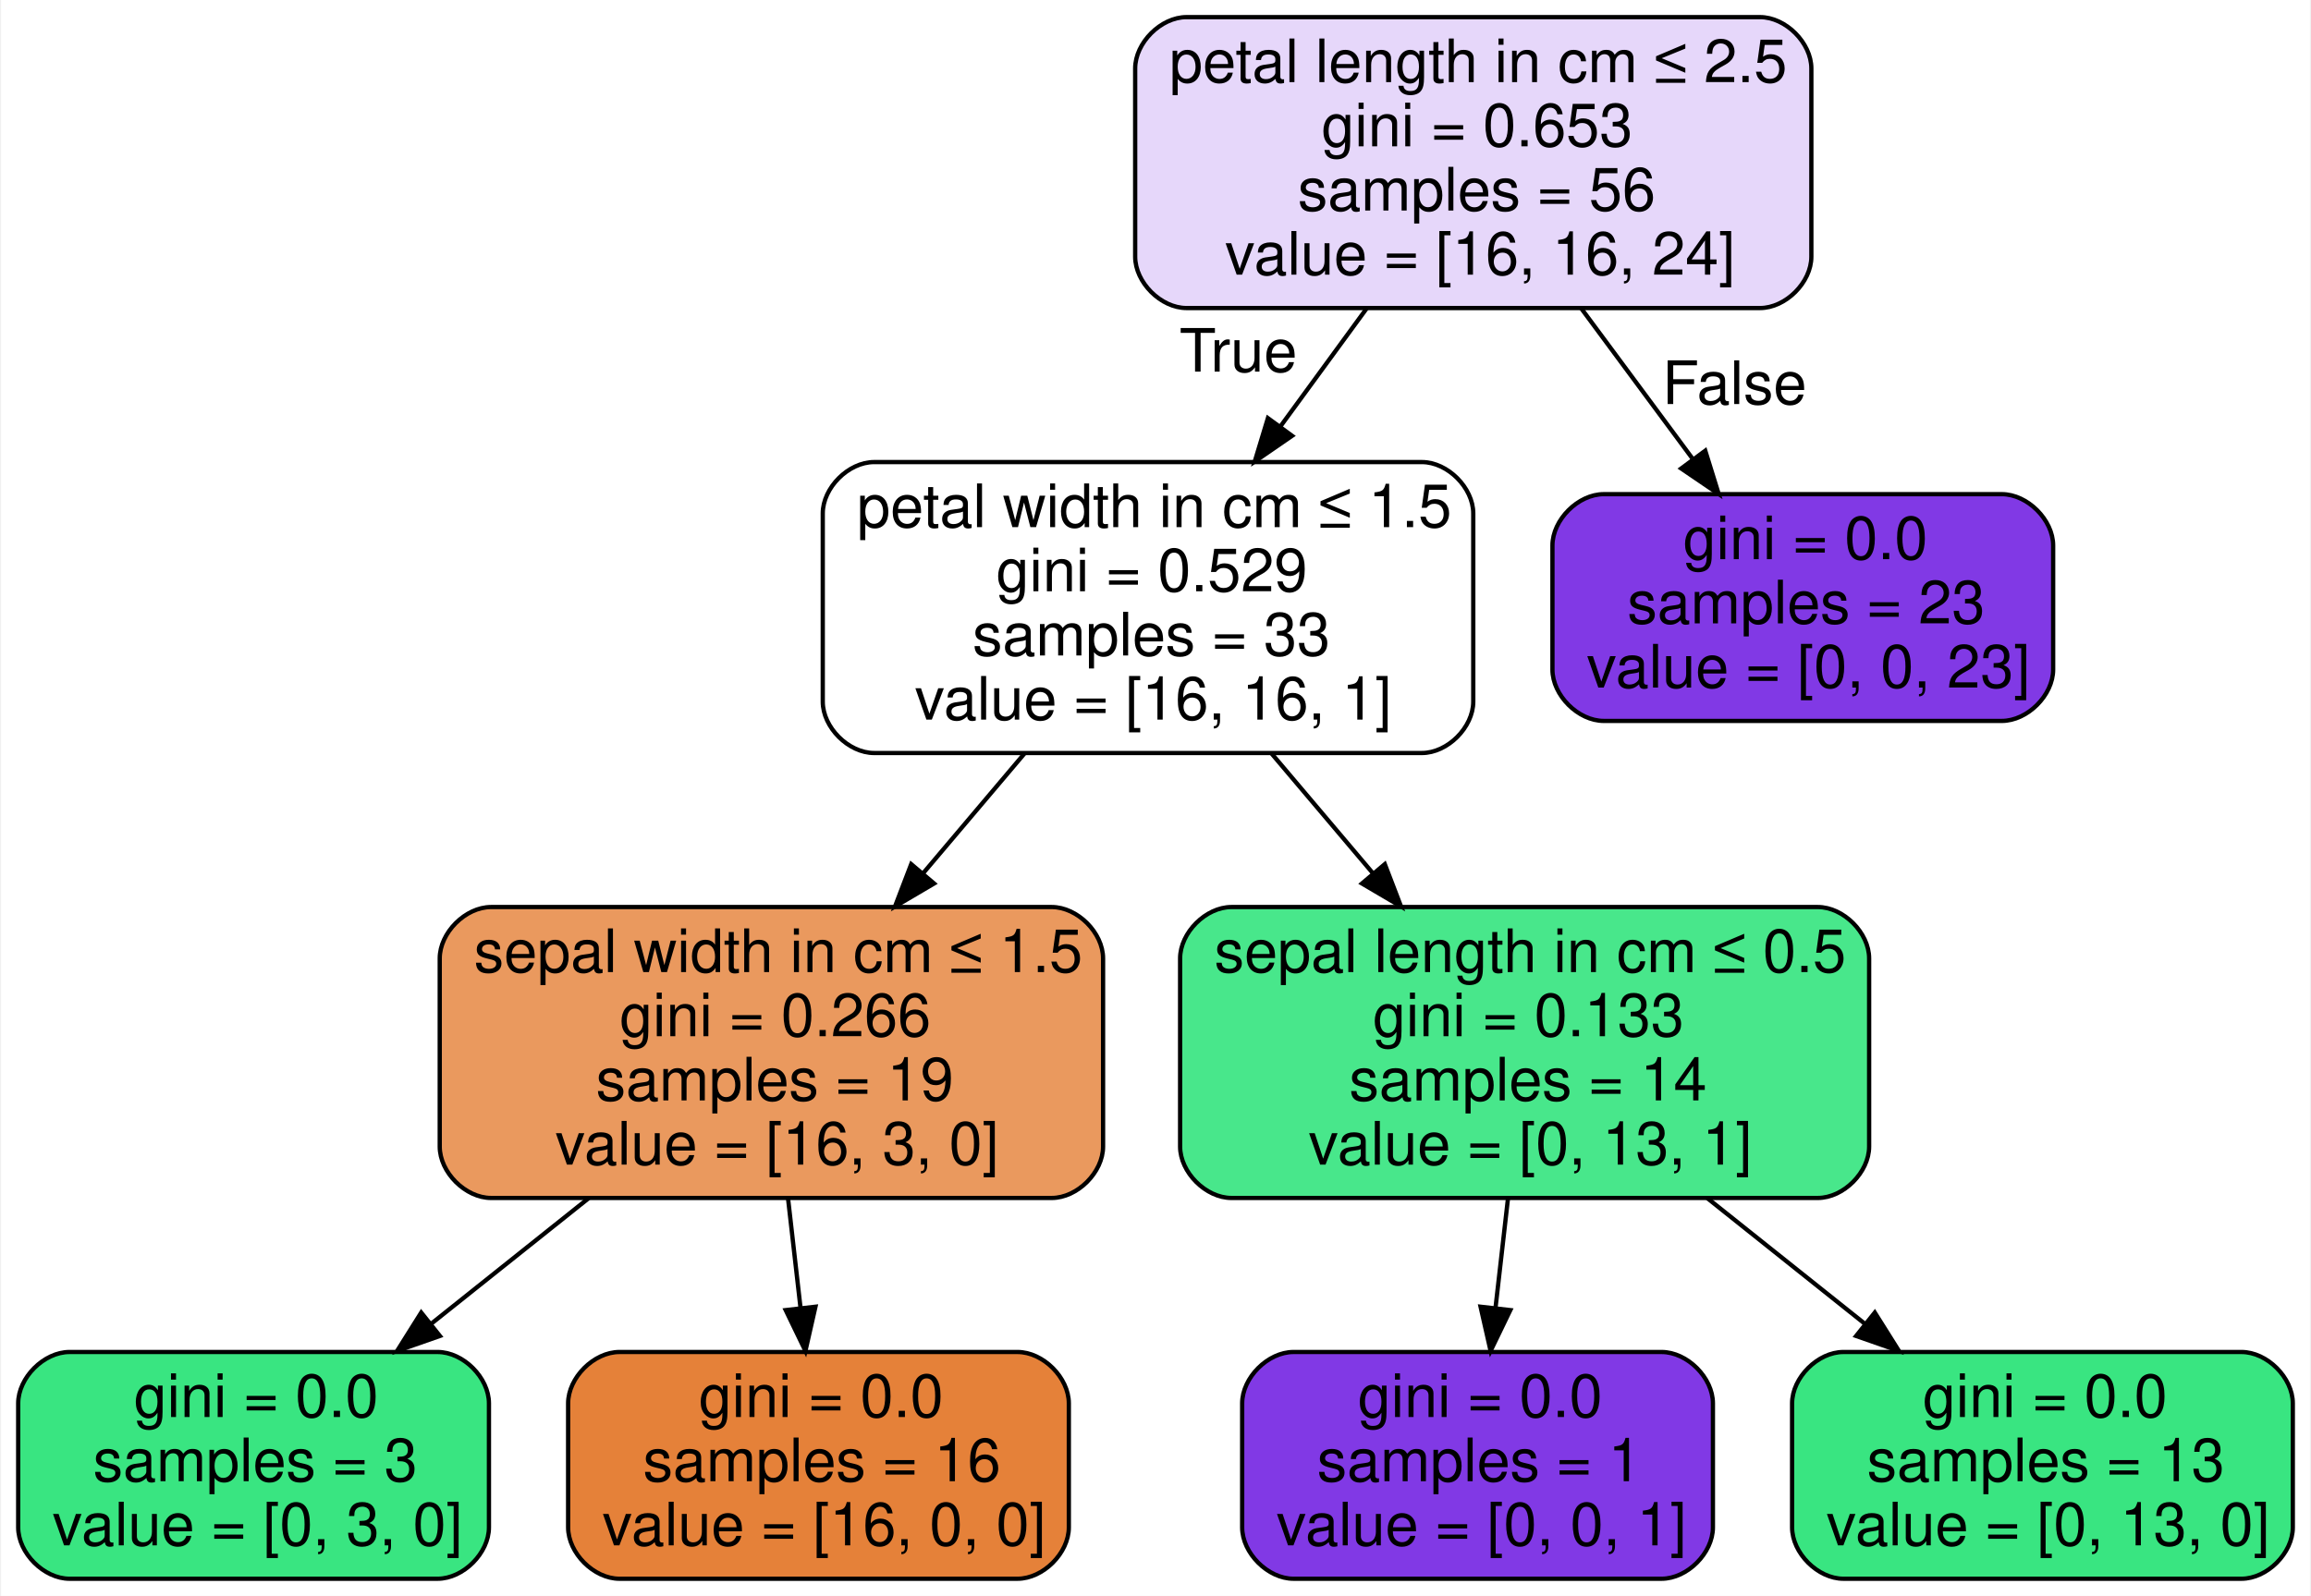
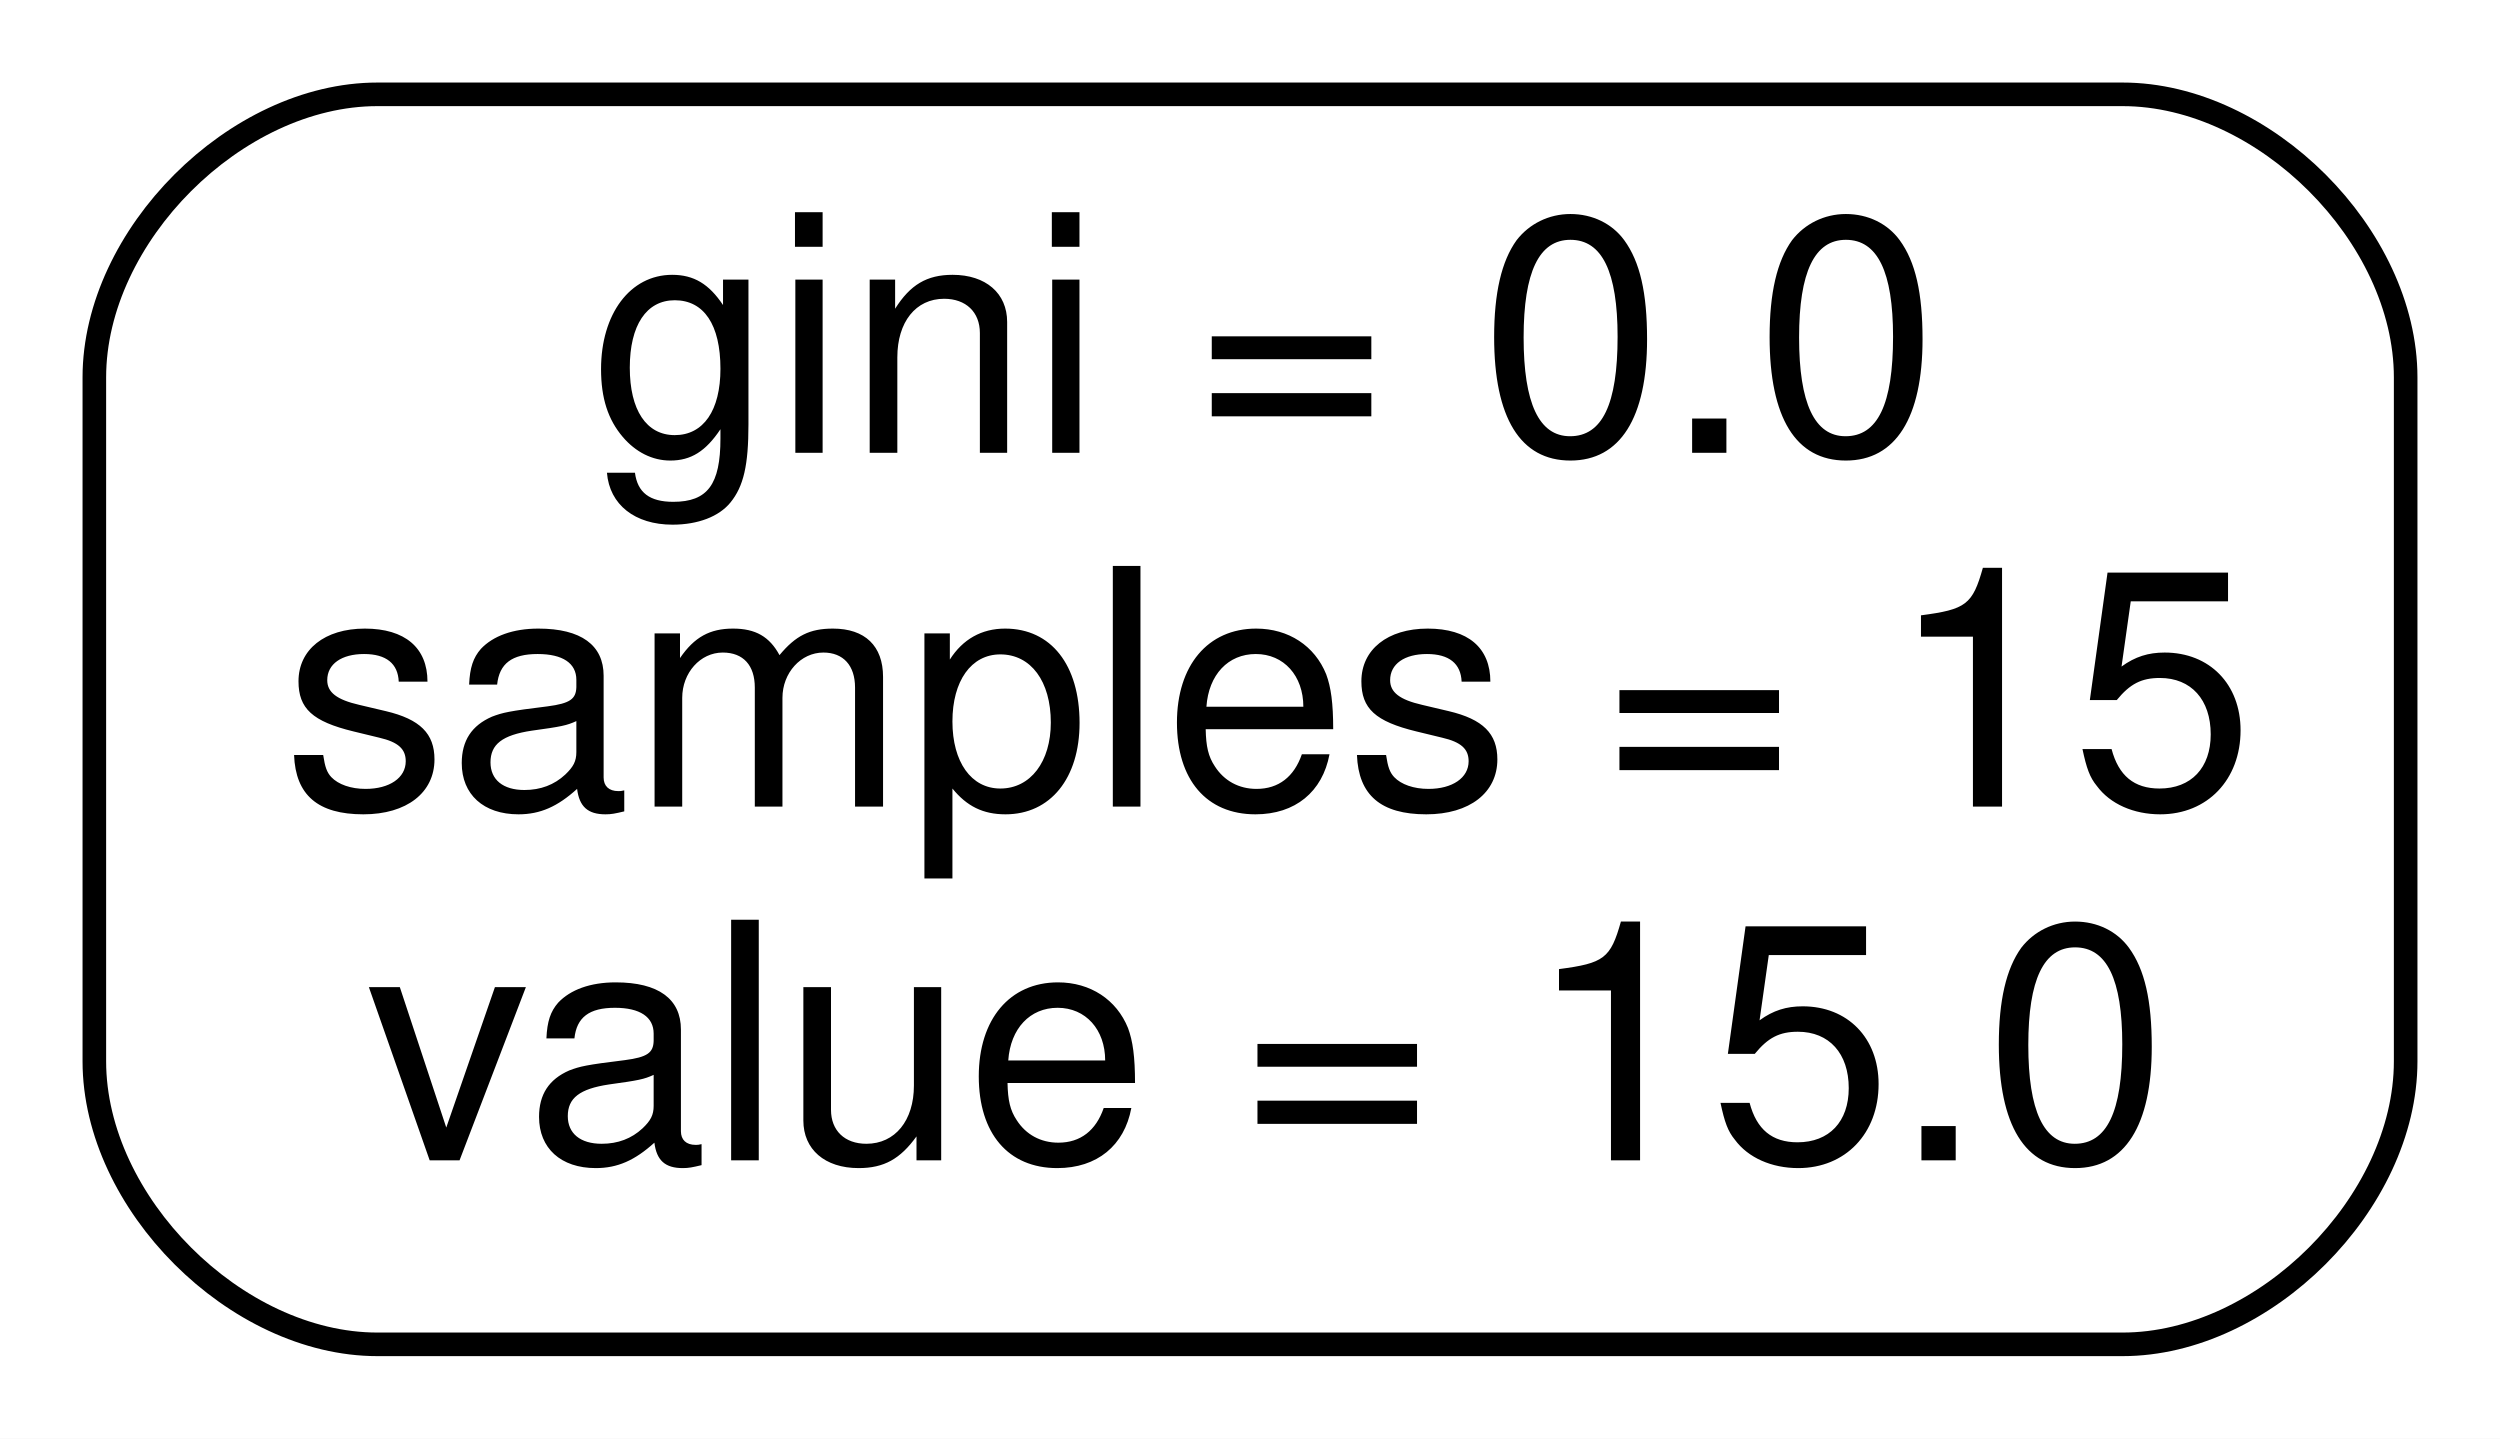
- <svg xmlns="http://www.w3.org/2000/svg" width="540pt" height="373pt" viewBox="0.00 0.00 539.50 373.00">
-   <g id="graph0" class="graph" transform="scale(1 1) rotate(0) translate(4 369)">
-     <polygon fill="#ffffff" stroke="transparent" points="-4,4 -4,-369 535.5,-369 535.5,4 -4,4" />
+ <svg xmlns="http://www.w3.org/2000/svg" width="106pt" height="61pt" viewBox="0.00 0.00 106.00 61.00">
+   <g id="graph0" class="graph" transform="scale(1 1) rotate(0) translate(4 57)">
+     <polygon fill="#ffffff" stroke="transparent" points="-4,4 -4,-57 102,-57 102,4 -4,4" />
    <g id="node1" class="node">
-       <path fill="#e6d7fa" stroke="#000000" d="M407,-365C407,-365 273,-365 273,-365 267,-365 261,-359 261,-353 261,-353 261,-309 261,-309 261,-303 267,-297 273,-297 273,-297 407,-297 407,-297 413,-297 419,-303 419,-309 419,-309 419,-353 419,-353 419,-359 413,-365 407,-365" />
-       <text text-anchor="start" x="269" y="-349.8" font-family="Helvetica,sans-Serif" font-size="14.00" fill="#000000">petal length in cm ≤ 2.5</text>
-       <text text-anchor="start" x="304.5" y="-334.8" font-family="Helvetica,sans-Serif" font-size="14.00" fill="#000000">gini = 0.653</text>
-       <text text-anchor="start" x="299" y="-319.8" font-family="Helvetica,sans-Serif" font-size="14.00" fill="#000000">samples = 56</text>
-       <text text-anchor="start" x="282" y="-304.8" font-family="Helvetica,sans-Serif" font-size="14.00" fill="#000000">value = [16, 16, 24]</text>
-     </g>
-     <g id="node2" class="node">
-       <path fill="#ffffff" stroke="#000000" d="M328,-261C328,-261 200,-261 200,-261 194,-261 188,-255 188,-249 188,-249 188,-205 188,-205 188,-199 194,-193 200,-193 200,-193 328,-193 328,-193 334,-193 340,-199 340,-205 340,-205 340,-249 340,-249 340,-255 334,-261 328,-261" />
-       <text text-anchor="start" x="196" y="-245.8" font-family="Helvetica,sans-Serif" font-size="14.00" fill="#000000">petal width in cm ≤ 1.5</text>
-       <text text-anchor="start" x="228.5" y="-230.8" font-family="Helvetica,sans-Serif" font-size="14.00" fill="#000000">gini = 0.529</text>
-       <text text-anchor="start" x="223" y="-215.8" font-family="Helvetica,sans-Serif" font-size="14.00" fill="#000000">samples = 33</text>
-       <text text-anchor="start" x="209.5" y="-200.8" font-family="Helvetica,sans-Serif" font-size="14.00" fill="#000000">value = [16, 16, 1]</text>
-     </g>
-     <g id="edge1" class="edge">
-       <path fill="none" stroke="#000000" d="M315.115,-296.947C308.685,-288.147 301.684,-278.567 294.984,-269.399" />
-       <polygon fill="#000000" stroke="#000000" points="297.667,-267.139 288.941,-261.13 292.015,-271.269 297.667,-267.139" />
-       <text text-anchor="middle" x="285.099" y="-282.133" font-family="Helvetica,sans-Serif" font-size="14.00" fill="#000000">True</text>
-     </g>
-     <g id="node9" class="node">
-       <path fill="#8139e5" stroke="#000000" d="M463.5,-253.5C463.5,-253.5 370.5,-253.5 370.5,-253.5 364.5,-253.5 358.5,-247.5 358.5,-241.5 358.5,-241.5 358.5,-212.5 358.5,-212.5 358.5,-206.5 364.5,-200.5 370.5,-200.5 370.5,-200.5 463.5,-200.5 463.5,-200.5 469.5,-200.5 475.5,-206.5 475.5,-212.5 475.5,-212.5 475.5,-241.5 475.5,-241.5 475.5,-247.5 469.5,-253.5 463.5,-253.5" />
-       <text text-anchor="start" x="389" y="-238.3" font-family="Helvetica,sans-Serif" font-size="14.00" fill="#000000">gini = 0.0</text>
-       <text text-anchor="start" x="376" y="-223.3" font-family="Helvetica,sans-Serif" font-size="14.00" fill="#000000">samples = 23</text>
-       <text text-anchor="start" x="366.5" y="-208.3" font-family="Helvetica,sans-Serif" font-size="14.00" fill="#000000">value = [0, 0, 23]</text>
-     </g>
-     <g id="edge8" class="edge">
-       <path fill="none" stroke="#000000" d="M365.213,-296.947C373.531,-285.711 382.793,-273.202 391.157,-261.904" />
-       <polygon fill="#000000" stroke="#000000" points="394.211,-263.662 397.349,-253.542 388.585,-259.497 394.211,-263.662" />
-       <text text-anchor="middle" x="401.037" y="-274.569" font-family="Helvetica,sans-Serif" font-size="14.00" fill="#000000">False</text>
-     </g>
-     <g id="node3" class="node">
-       <path fill="#ea995e" stroke="#000000" d="M241.5,-157C241.5,-157 110.5,-157 110.5,-157 104.5,-157 98.5,-151 98.5,-145 98.5,-145 98.5,-101 98.5,-101 98.5,-95 104.5,-89 110.5,-89 110.5,-89 241.5,-89 241.5,-89 247.5,-89 253.5,-95 253.5,-101 253.5,-101 253.5,-145 253.5,-145 253.5,-151 247.5,-157 241.5,-157" />
-       <text text-anchor="start" x="106.5" y="-141.8" font-family="Helvetica,sans-Serif" font-size="14.00" fill="#000000">sepal width in cm ≤ 1.5</text>
-       <text text-anchor="start" x="140.5" y="-126.8" font-family="Helvetica,sans-Serif" font-size="14.00" fill="#000000">gini = 0.266</text>
-       <text text-anchor="start" x="135" y="-111.8" font-family="Helvetica,sans-Serif" font-size="14.00" fill="#000000">samples = 19</text>
-       <text text-anchor="start" x="125.5" y="-96.8" font-family="Helvetica,sans-Serif" font-size="14.00" fill="#000000">value = [16, 3, 0]</text>
-     </g>
-     <g id="edge2" class="edge">
-       <path fill="none" stroke="#000000" d="M235.185,-192.946C227.588,-183.968 219.303,-174.176 211.402,-164.839" />
-       <polygon fill="#000000" stroke="#000000" points="214.011,-162.503 204.879,-157.13 208.667,-167.025 214.011,-162.503" />
-     </g>
-     <g id="node6" class="node">
-       <path fill="#48e78b" stroke="#000000" d="M420.5,-157C420.5,-157 283.5,-157 283.5,-157 277.5,-157 271.5,-151 271.5,-145 271.5,-145 271.5,-101 271.5,-101 271.5,-95 277.5,-89 283.5,-89 283.5,-89 420.5,-89 420.5,-89 426.5,-89 432.5,-95 432.5,-101 432.5,-101 432.5,-145 432.5,-145 432.5,-151 426.5,-157 420.5,-157" />
-       <text text-anchor="start" x="279.5" y="-141.8" font-family="Helvetica,sans-Serif" font-size="14.00" fill="#000000">sepal length in cm ≤ 0.5</text>
-       <text text-anchor="start" x="316.5" y="-126.8" font-family="Helvetica,sans-Serif" font-size="14.00" fill="#000000">gini = 0.133</text>
-       <text text-anchor="start" x="311" y="-111.8" font-family="Helvetica,sans-Serif" font-size="14.00" fill="#000000">samples = 14</text>
-       <text text-anchor="start" x="301.5" y="-96.8" font-family="Helvetica,sans-Serif" font-size="14.00" fill="#000000">value = [0, 13, 1]</text>
-     </g>
-     <g id="edge5" class="edge">
-       <path fill="none" stroke="#000000" d="M292.815,-192.946C300.412,-183.968 308.697,-174.176 316.598,-164.839" />
-       <polygon fill="#000000" stroke="#000000" points="319.333,-167.025 323.121,-157.13 313.99,-162.503 319.333,-167.025" />
-     </g>
-     <g id="node4" class="node">
-       <path fill="#39e581" stroke="#000000" d="M98,-53C98,-53 12,-53 12,-53 6,-53 0,-47 0,-41 0,-41 0,-12 0,-12 0,-6 6,0 12,0 12,0 98,0 98,0 104,0 110,-6 110,-12 110,-12 110,-41 110,-41 110,-47 104,-53 98,-53" />
-       <text text-anchor="start" x="27" y="-37.8" font-family="Helvetica,sans-Serif" font-size="14.00" fill="#000000">gini = 0.0</text>
-       <text text-anchor="start" x="17.5" y="-22.8" font-family="Helvetica,sans-Serif" font-size="14.00" fill="#000000">samples = 3</text>
-       <text text-anchor="start" x="8" y="-7.8" font-family="Helvetica,sans-Serif" font-size="14.00" fill="#000000">value = [0, 3, 0]</text>
-     </g>
-     <g id="edge3" class="edge">
-       <path fill="none" stroke="#000000" d="M133.34,-88.978C121.399,-79.454 108.439,-69.119 96.563,-59.647" />
-       <polygon fill="#000000" stroke="#000000" points="98.54,-56.747 88.54,-53.248 94.175,-62.22 98.54,-56.747" />
-     </g>
-     <g id="node5" class="node">
-       <path fill="#e58139" stroke="#000000" d="M233.5,-53C233.5,-53 140.5,-53 140.5,-53 134.5,-53 128.5,-47 128.5,-41 128.5,-41 128.5,-12 128.5,-12 128.5,-6 134.5,0 140.5,0 140.5,0 233.5,0 233.5,0 239.5,0 245.5,-6 245.5,-12 245.5,-12 245.5,-41 245.5,-41 245.5,-47 239.5,-53 233.5,-53" />
-       <text text-anchor="start" x="159" y="-37.8" font-family="Helvetica,sans-Serif" font-size="14.00" fill="#000000">gini = 0.0</text>
-       <text text-anchor="start" x="146" y="-22.8" font-family="Helvetica,sans-Serif" font-size="14.00" fill="#000000">samples = 16</text>
-       <text text-anchor="start" x="136.5" y="-7.8" font-family="Helvetica,sans-Serif" font-size="14.00" fill="#000000">value = [16, 0, 0]</text>
-     </g>
-     <g id="edge4" class="edge">
-       <path fill="none" stroke="#000000" d="M179.878,-88.978C180.828,-80.645 181.849,-71.69 182.812,-63.236" />
-       <polygon fill="#000000" stroke="#000000" points="186.296,-63.581 183.951,-53.248 179.341,-62.788 186.296,-63.581" />
-     </g>
-     <g id="node7" class="node">
-       <path fill="#8139e5" stroke="#000000" d="M384,-53C384,-53 298,-53 298,-53 292,-53 286,-47 286,-41 286,-41 286,-12 286,-12 286,-6 292,0 298,0 298,0 384,0 384,0 390,0 396,-6 396,-12 396,-12 396,-41 396,-41 396,-47 390,-53 384,-53" />
-       <text text-anchor="start" x="313" y="-37.8" font-family="Helvetica,sans-Serif" font-size="14.00" fill="#000000">gini = 0.0</text>
-       <text text-anchor="start" x="303.5" y="-22.8" font-family="Helvetica,sans-Serif" font-size="14.00" fill="#000000">samples = 1</text>
-       <text text-anchor="start" x="294" y="-7.8" font-family="Helvetica,sans-Serif" font-size="14.00" fill="#000000">value = [0, 0, 1]</text>
-     </g>
-     <g id="edge6" class="edge">
-       <path fill="none" stroke="#000000" d="M348.122,-88.978C347.172,-80.645 346.151,-71.69 345.188,-63.236" />
-       <polygon fill="#000000" stroke="#000000" points="348.659,-62.788 344.049,-53.248 341.704,-63.581 348.659,-62.788" />
-     </g>
-     <g id="node8" class="node">
-       <path fill="#39e581" stroke="#000000" d="M519.5,-53C519.5,-53 426.5,-53 426.5,-53 420.5,-53 414.5,-47 414.5,-41 414.5,-41 414.5,-12 414.5,-12 414.5,-6 420.5,0 426.5,0 426.5,0 519.5,0 519.5,0 525.5,0 531.5,-6 531.5,-12 531.5,-12 531.5,-41 531.5,-41 531.5,-47 525.5,-53 519.5,-53" />
-       <text text-anchor="start" x="445" y="-37.8" font-family="Helvetica,sans-Serif" font-size="14.00" fill="#000000">gini = 0.0</text>
-       <text text-anchor="start" x="432" y="-22.8" font-family="Helvetica,sans-Serif" font-size="14.00" fill="#000000">samples = 13</text>
-       <text text-anchor="start" x="422.5" y="-7.8" font-family="Helvetica,sans-Serif" font-size="14.00" fill="#000000">value = [0, 13, 0]</text>
-     </g>
-     <g id="edge7" class="edge">
-       <path fill="none" stroke="#000000" d="M394.66,-88.978C406.601,-79.454 419.56,-69.119 431.437,-59.647" />
-       <polygon fill="#000000" stroke="#000000" points="433.825,-62.22 439.461,-53.248 429.46,-56.747 433.825,-62.22" />
+       <path fill="#ffffff" stroke="#000000" d="M86,-53C86,-53 12,-53 12,-53 6,-53 0,-47 0,-41 0,-41 0,-12 0,-12 0,-6 6,0 12,0 12,0 86,0 86,0 92,0 98,-6 98,-12 98,-12 98,-41 98,-41 98,-47 92,-53 86,-53" />
+       <text text-anchor="start" x="21" y="-37.8" font-family="Helvetica,sans-Serif" font-size="14.00" fill="#000000">gini = 0.0</text>
+       <text text-anchor="start" x="8" y="-22.8" font-family="Helvetica,sans-Serif" font-size="14.00" fill="#000000">samples = 15</text>
+       <text text-anchor="start" x="11.5" y="-7.8" font-family="Helvetica,sans-Serif" font-size="14.00" fill="#000000">value = 15.0</text>
    </g>
  </g>
</svg>
